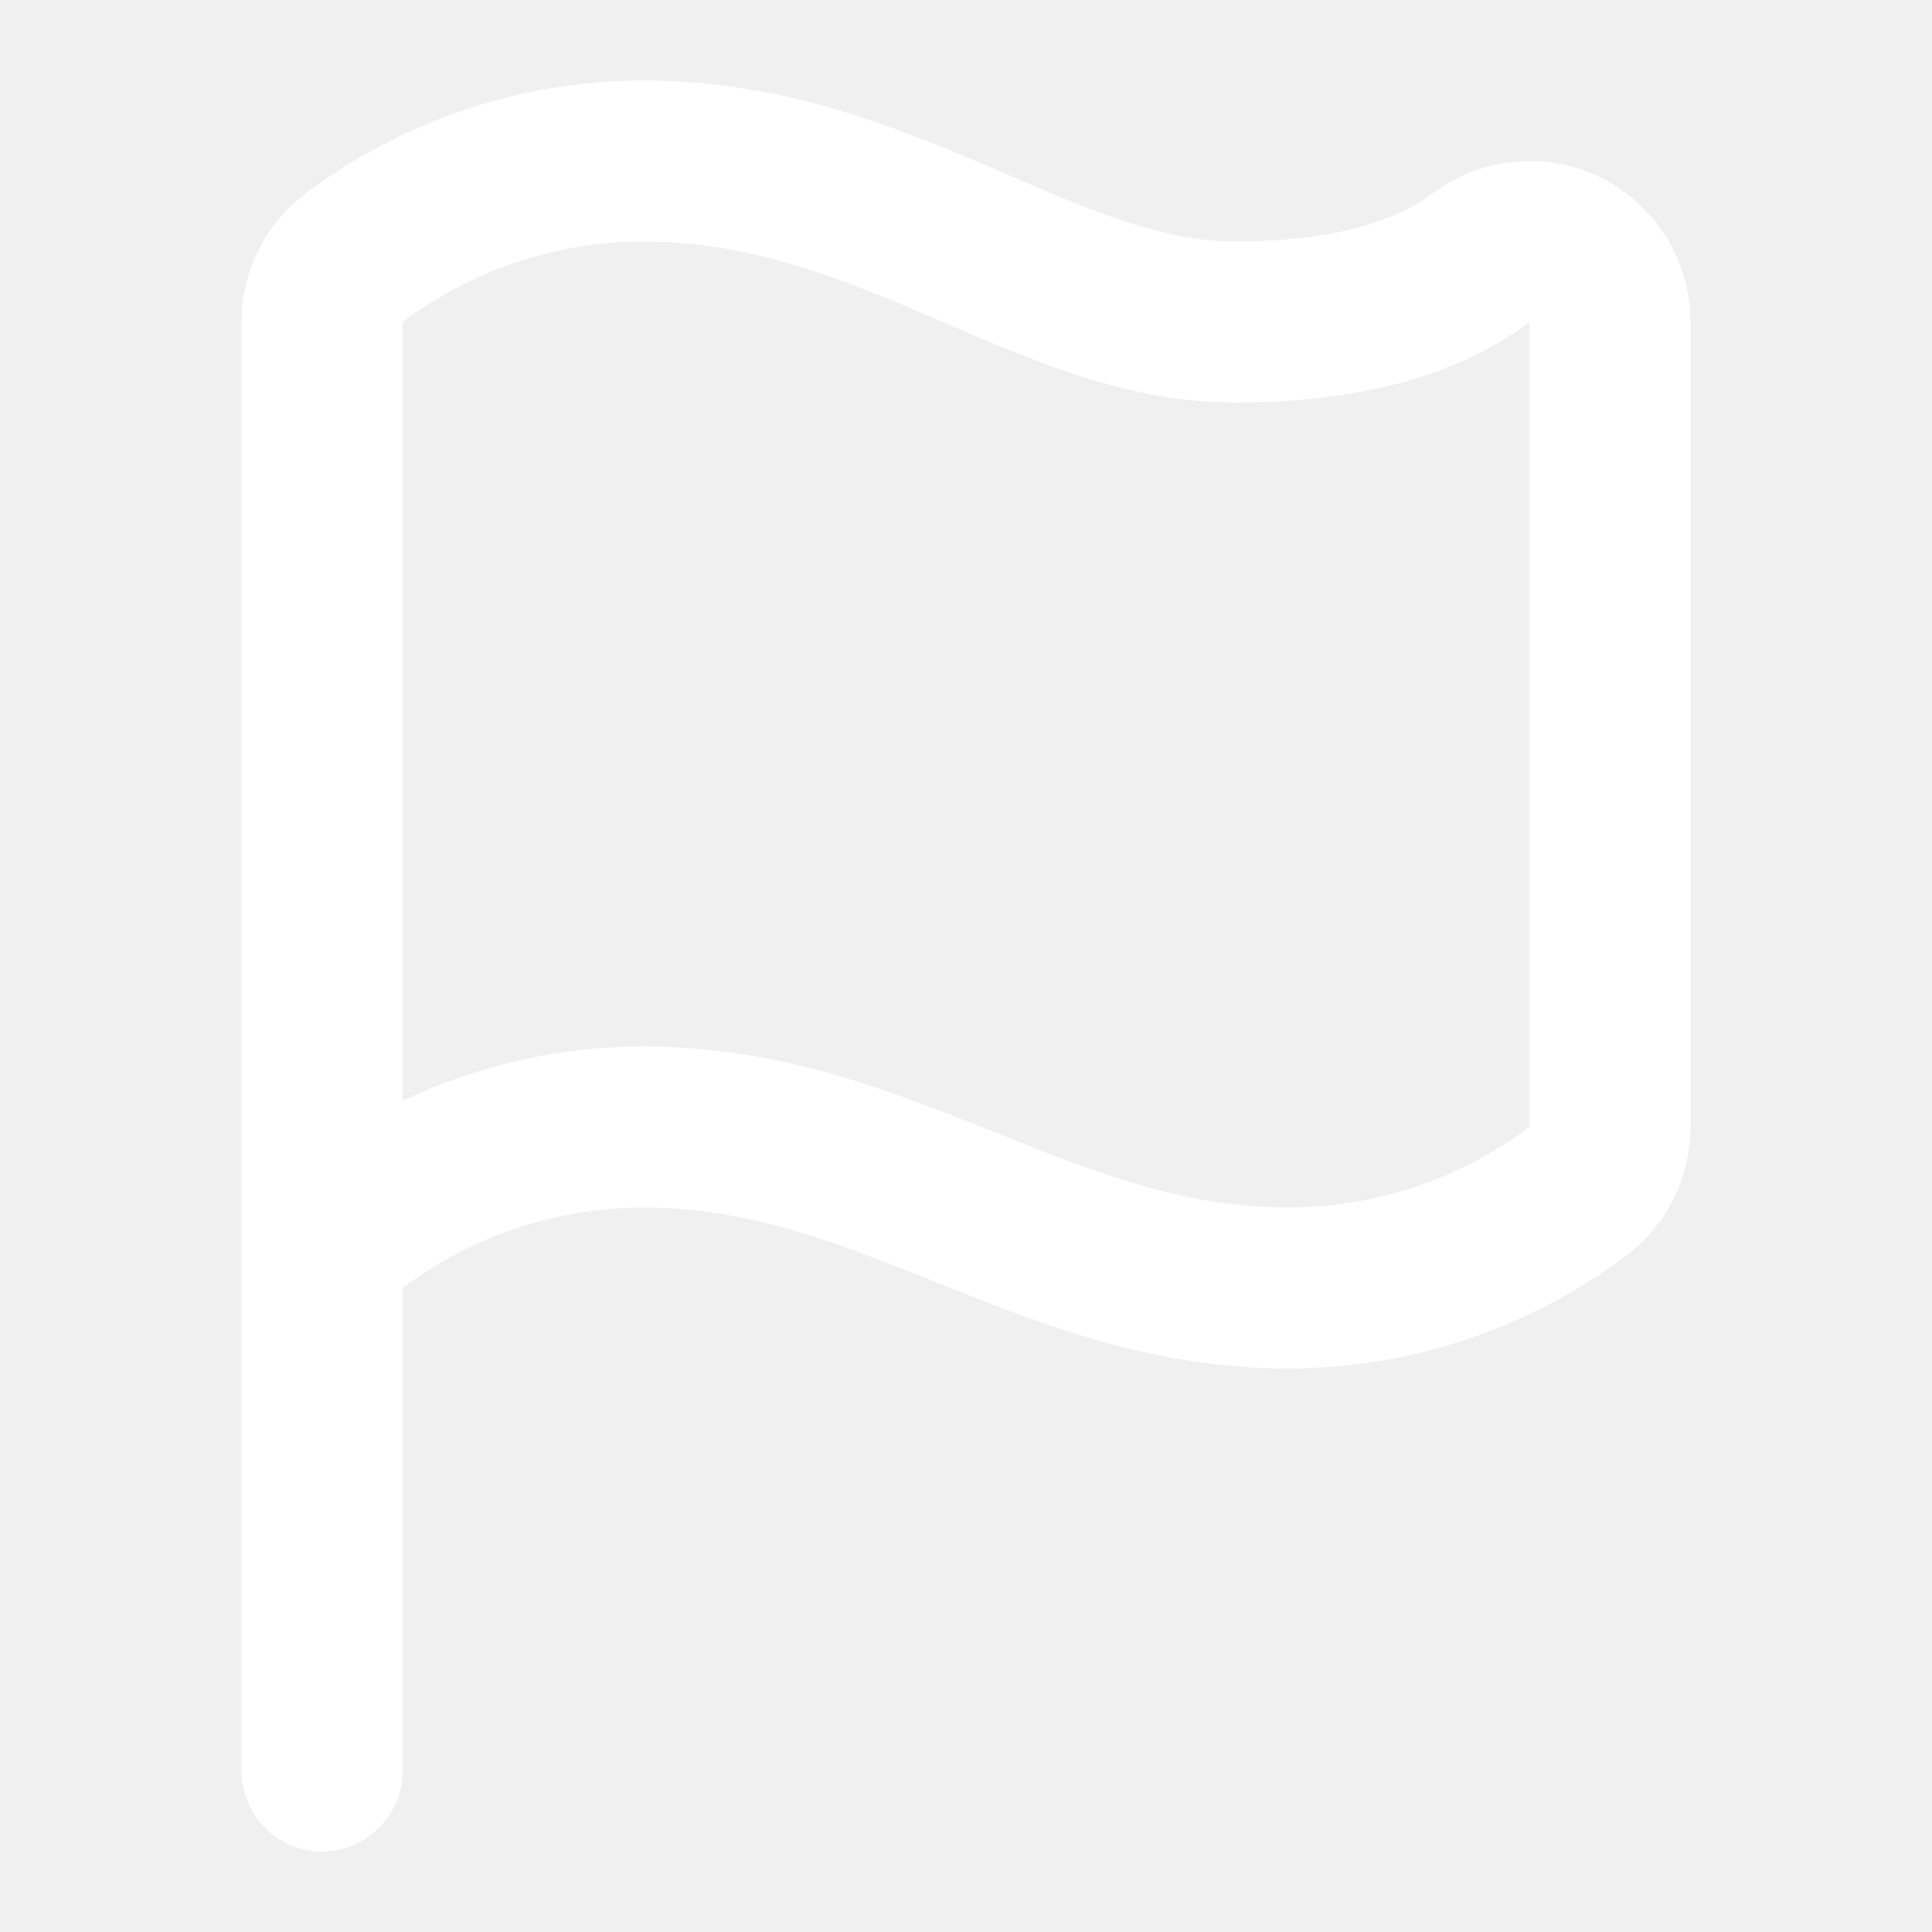
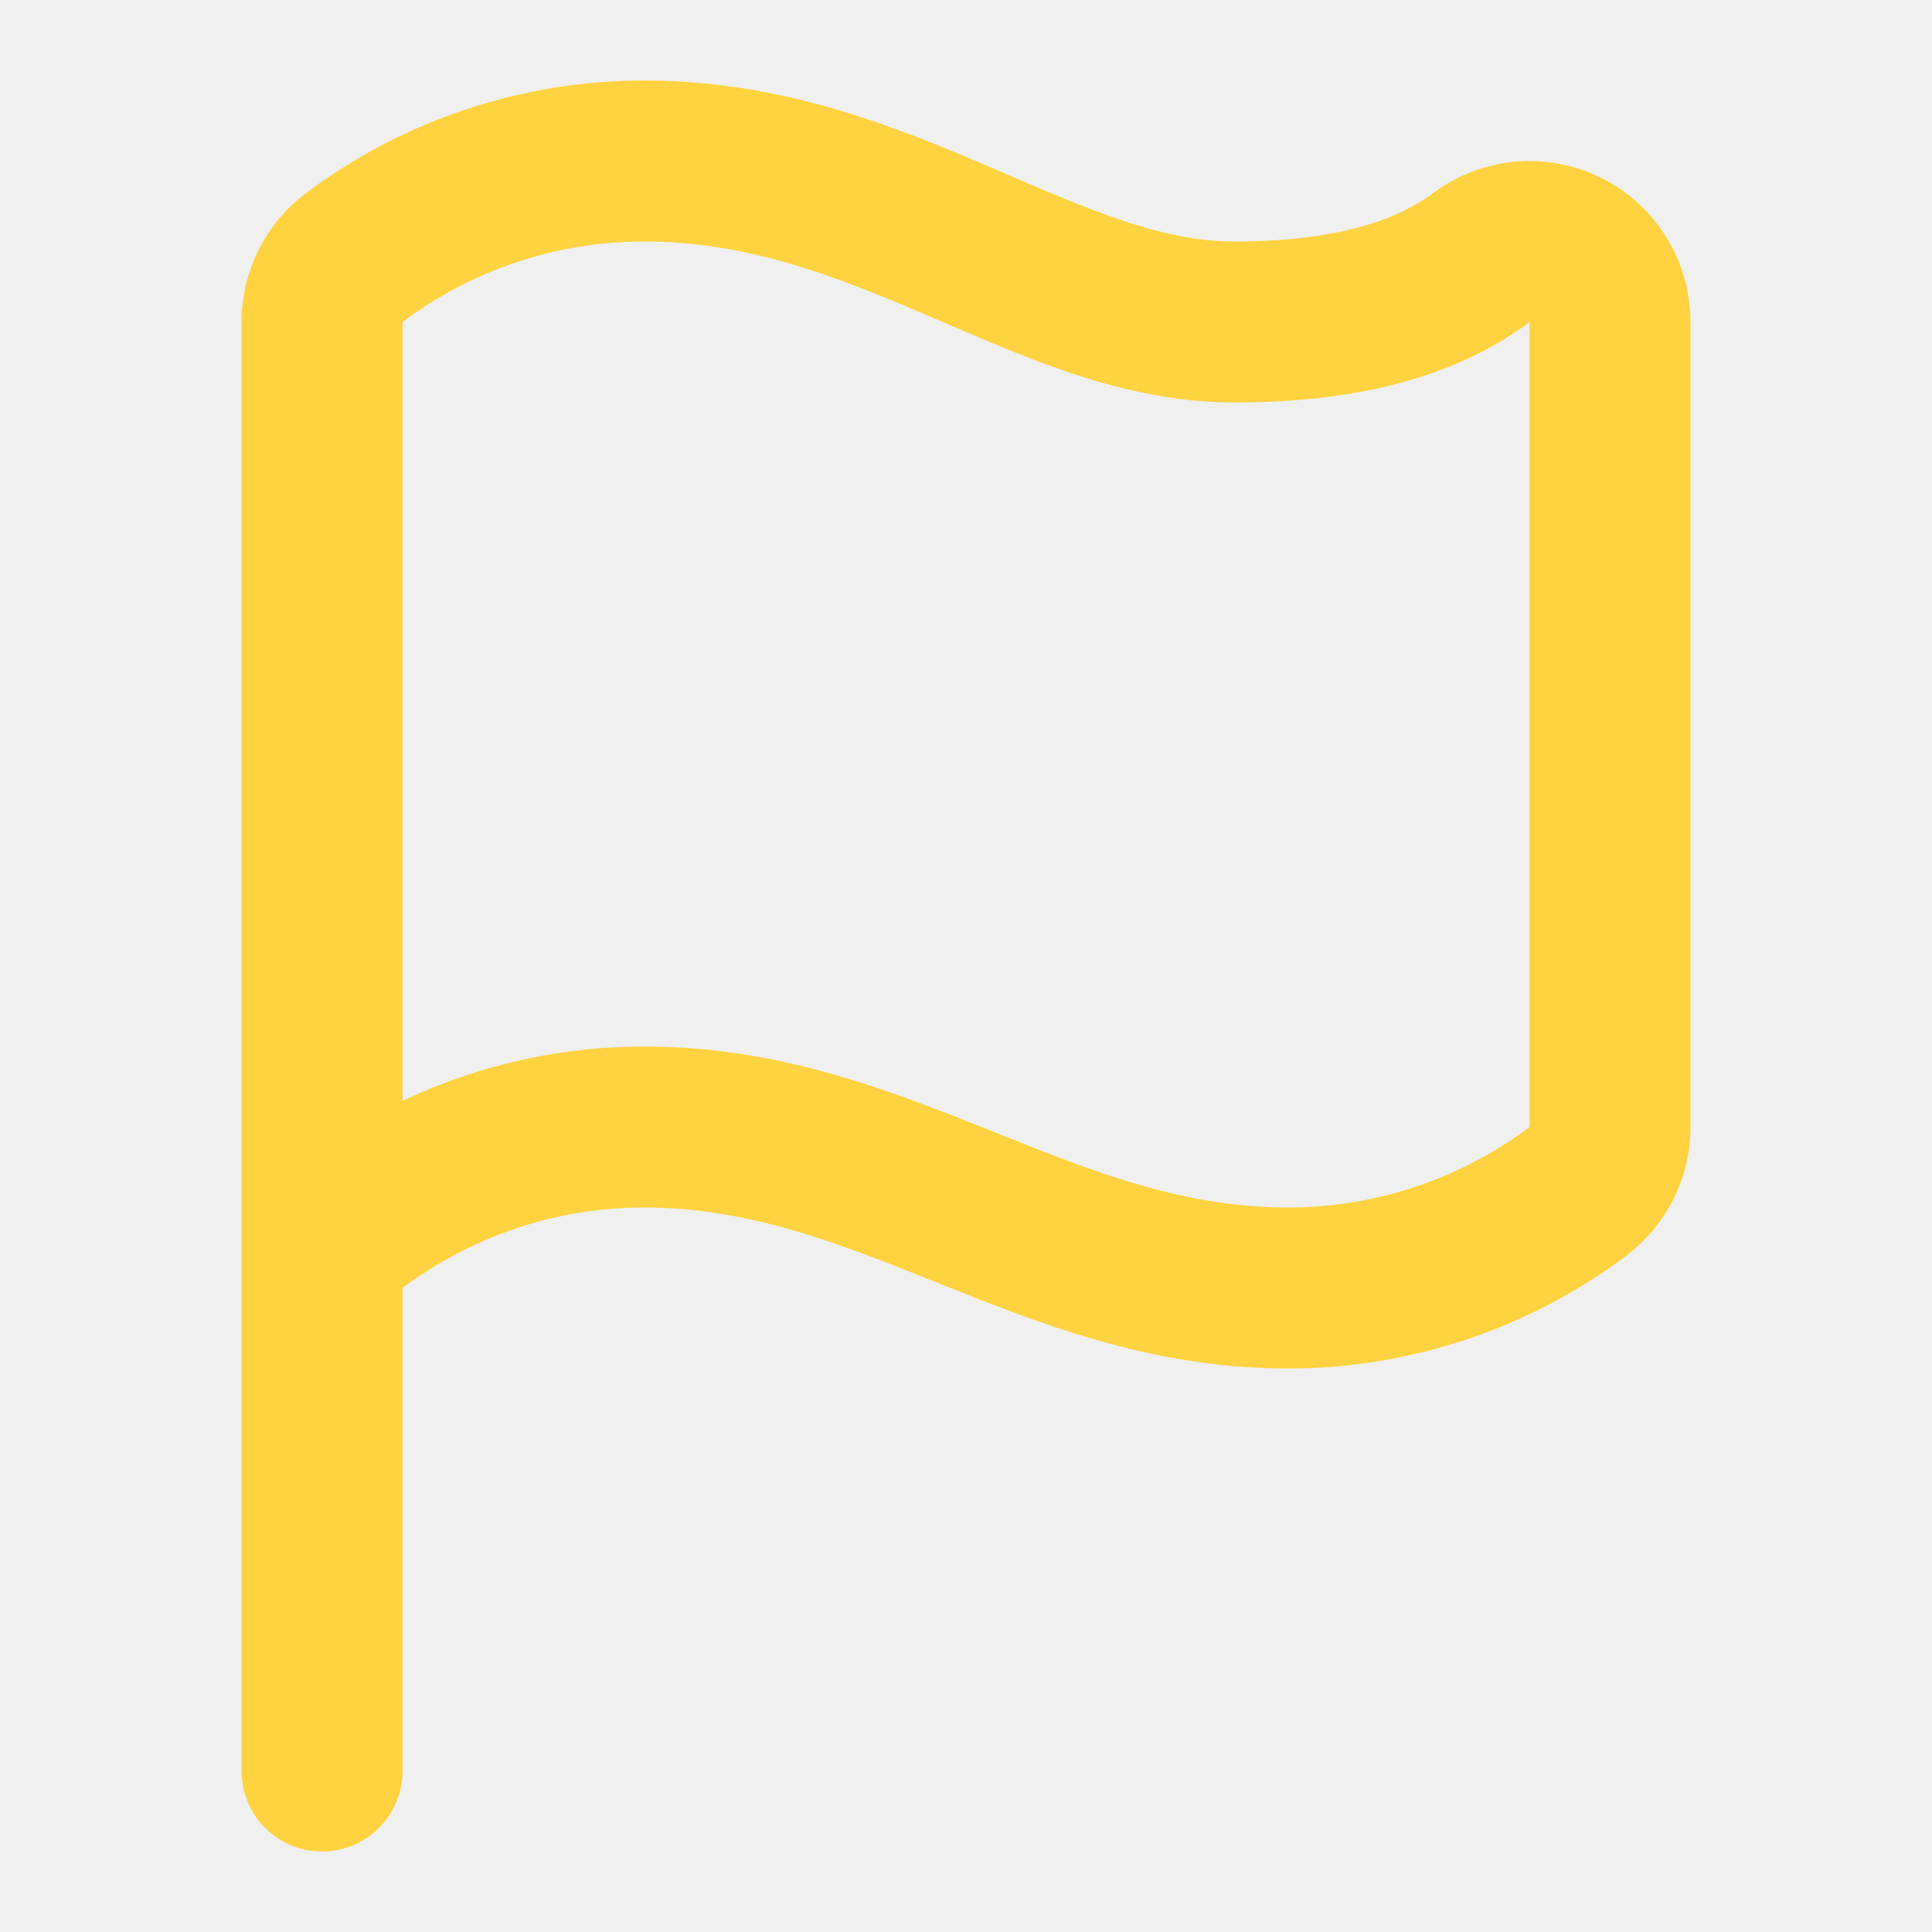
- <svg xmlns="http://www.w3.org/2000/svg" width="24" height="24" viewBox="0 0 24 24" fill="none" stroke="white" stroke-width="2" stroke-linecap="round" stroke-linejoin="round" class="lucide lucide-flag preview-icon">
+ <svg xmlns="http://www.w3.org/2000/svg" width="24" height="24" viewBox="0 0 24 24" fill="none" stroke="#ffd23f" stroke-width="2" stroke-linecap="round" stroke-linejoin="round" class="lucide lucide-flag preview-icon">
  <path d="M4 22V4a1 1 0 0 1 .4-.8A6 6 0 0 1 8 2c3 0 5 2 7.333 2q2 0 3.067-.8A1 1 0 0 1 20 4v10a1 1 0 0 1-.4.8A6 6 0 0 1 16 16c-3 0-5-2-8-2a6 6 0 0 0-4 1.528" />
</svg>
